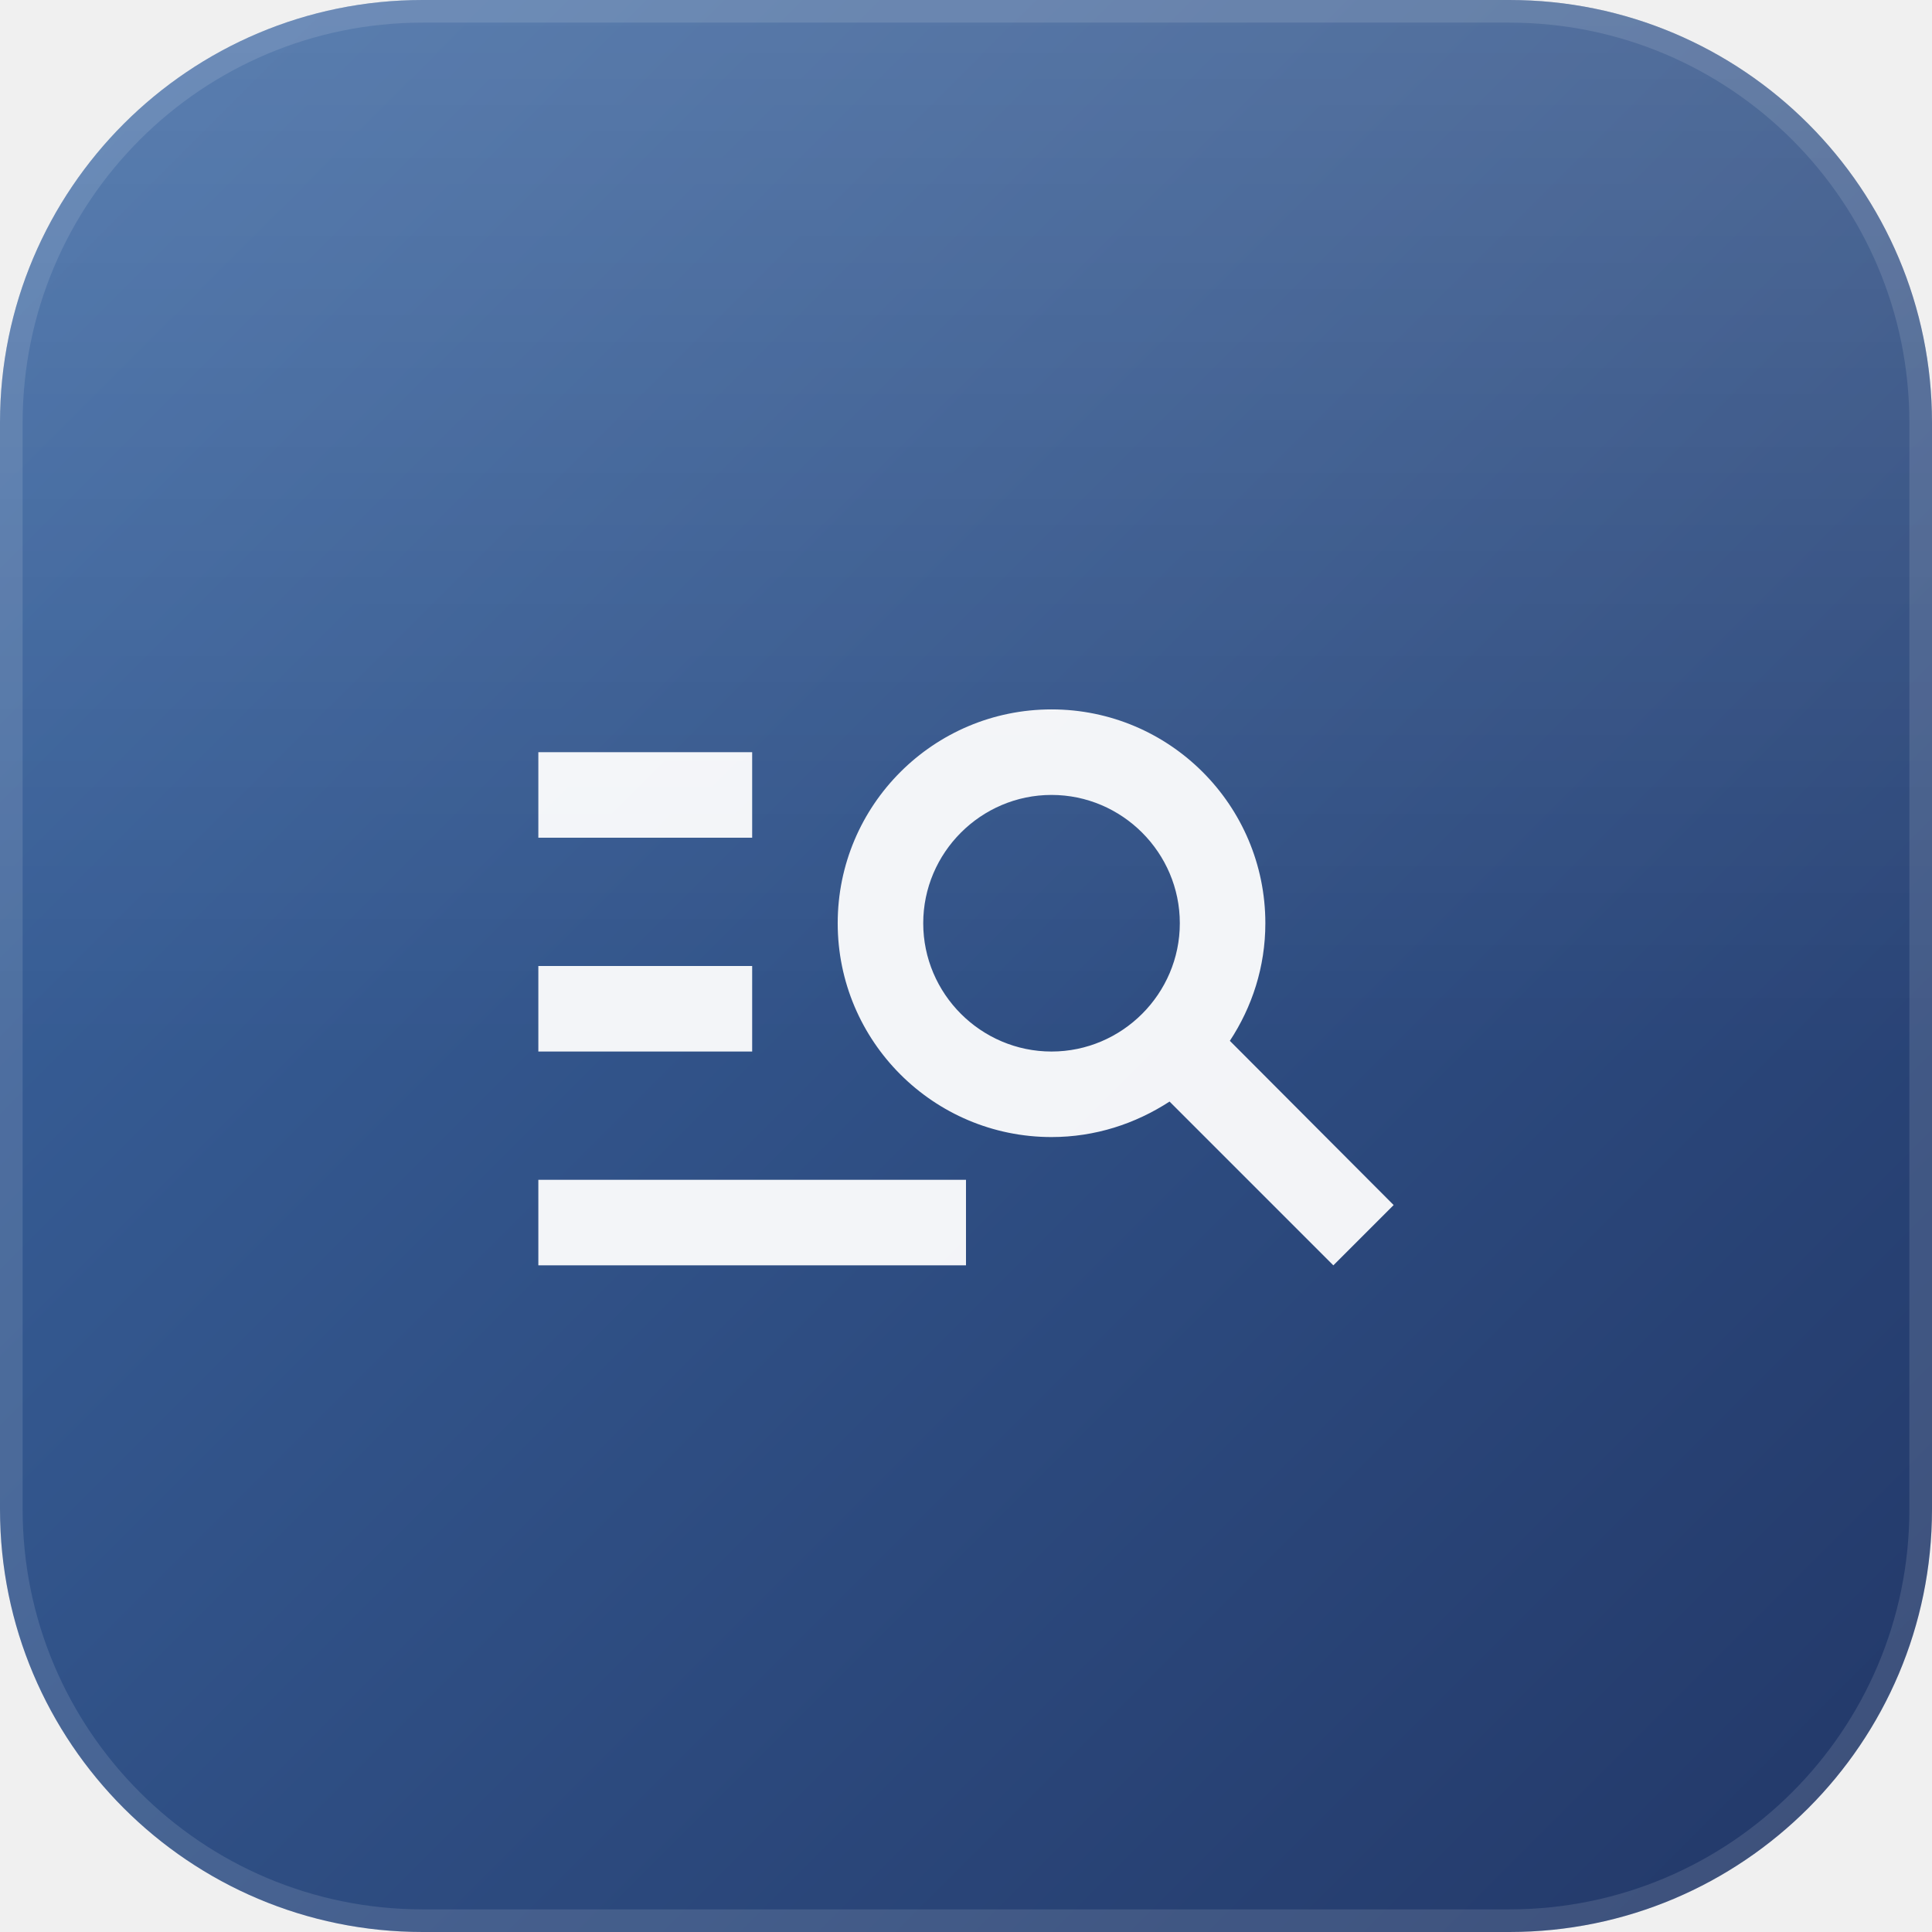
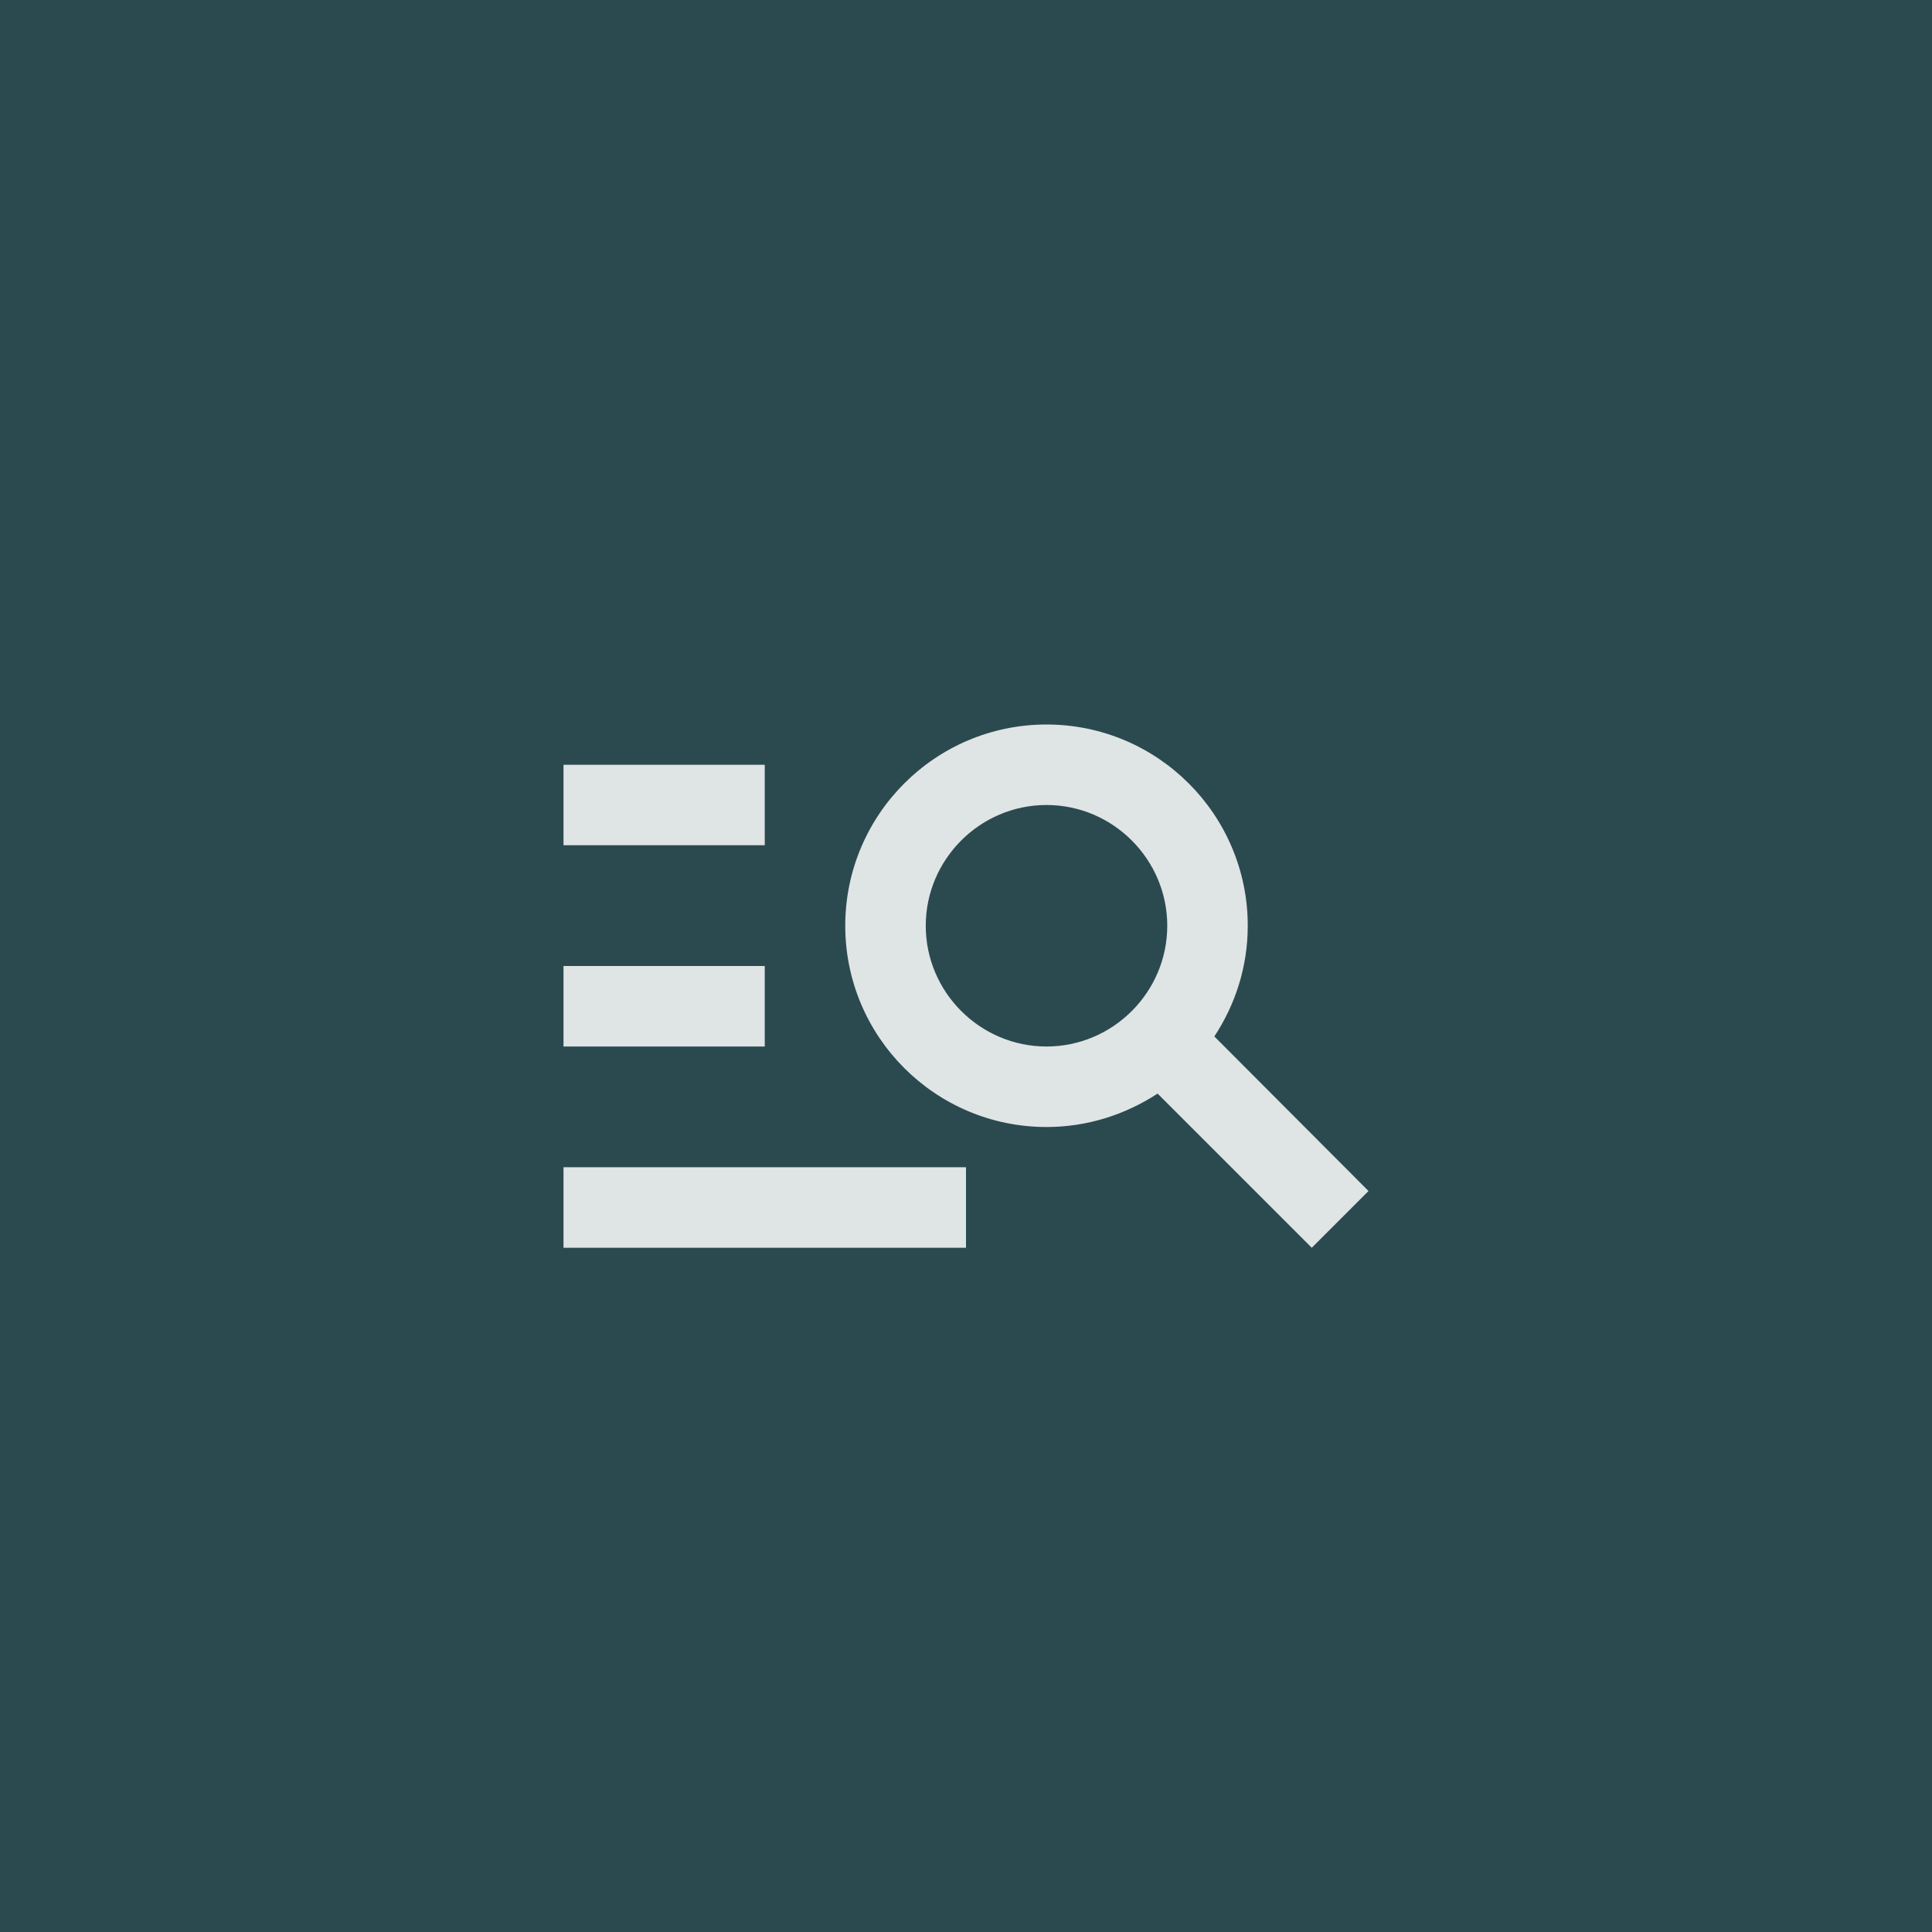
<svg xmlns="http://www.w3.org/2000/svg" viewBox="0 0 128 128" width="128" height="128">
-   <defs>
-     <linearGradient id="bg" x1="0" y1="0" x2="1" y2="1">
-       <stop offset="0" stop-color="hsl(214 46% 44%)" />
-       <stop offset="1" stop-color="hsl(222 50% 27%)" />
-     </linearGradient>
-     <linearGradient id="sheen" x1="0" y1="0" x2="0" y2="1">
-       <stop offset="0" stop-color="#fff" stop-opacity=".16" />
-       <stop offset=".55" stop-color="#fff" stop-opacity="0" />
-     </linearGradient>
-   </defs>
-   <rect width="128" height="128" rx="28" fill="url(#bg)" />
-   <rect width="128" height="128" rx="28" fill="url(#sheen)" />
-   <rect x=".75" y=".75" width="126.5" height="126.5" rx="27.25" fill="none" stroke="#fff" stroke-opacity=".12" stroke-width="1.5" />
-   <g transform="translate(30 30) scale(2.8333)" fill="#fff" fill-opacity=".94">
+   <rect width="128" height="128" fill="#2B4A4F" />
+   <g transform="translate(32 32) scale(2.6667)" fill="#fff" fill-opacity=".85">
    <path d="M7 9H2V7h5zm0 3H2v2h5zm13.59 7-3.83-3.83c-.8.52-1.74.83-2.76.83-2.76 0-5-2.24-5-5s2.24-5 5-5 5 2.24 5 5c0 1.02-.31 1.96-.83 2.75L22 17.59zM17 11c0-1.65-1.35-3-3-3s-3 1.35-3 3 1.35 3 3 3 3-1.35 3-3M2 19h10v-2H2z" />
  </g>
</svg>
